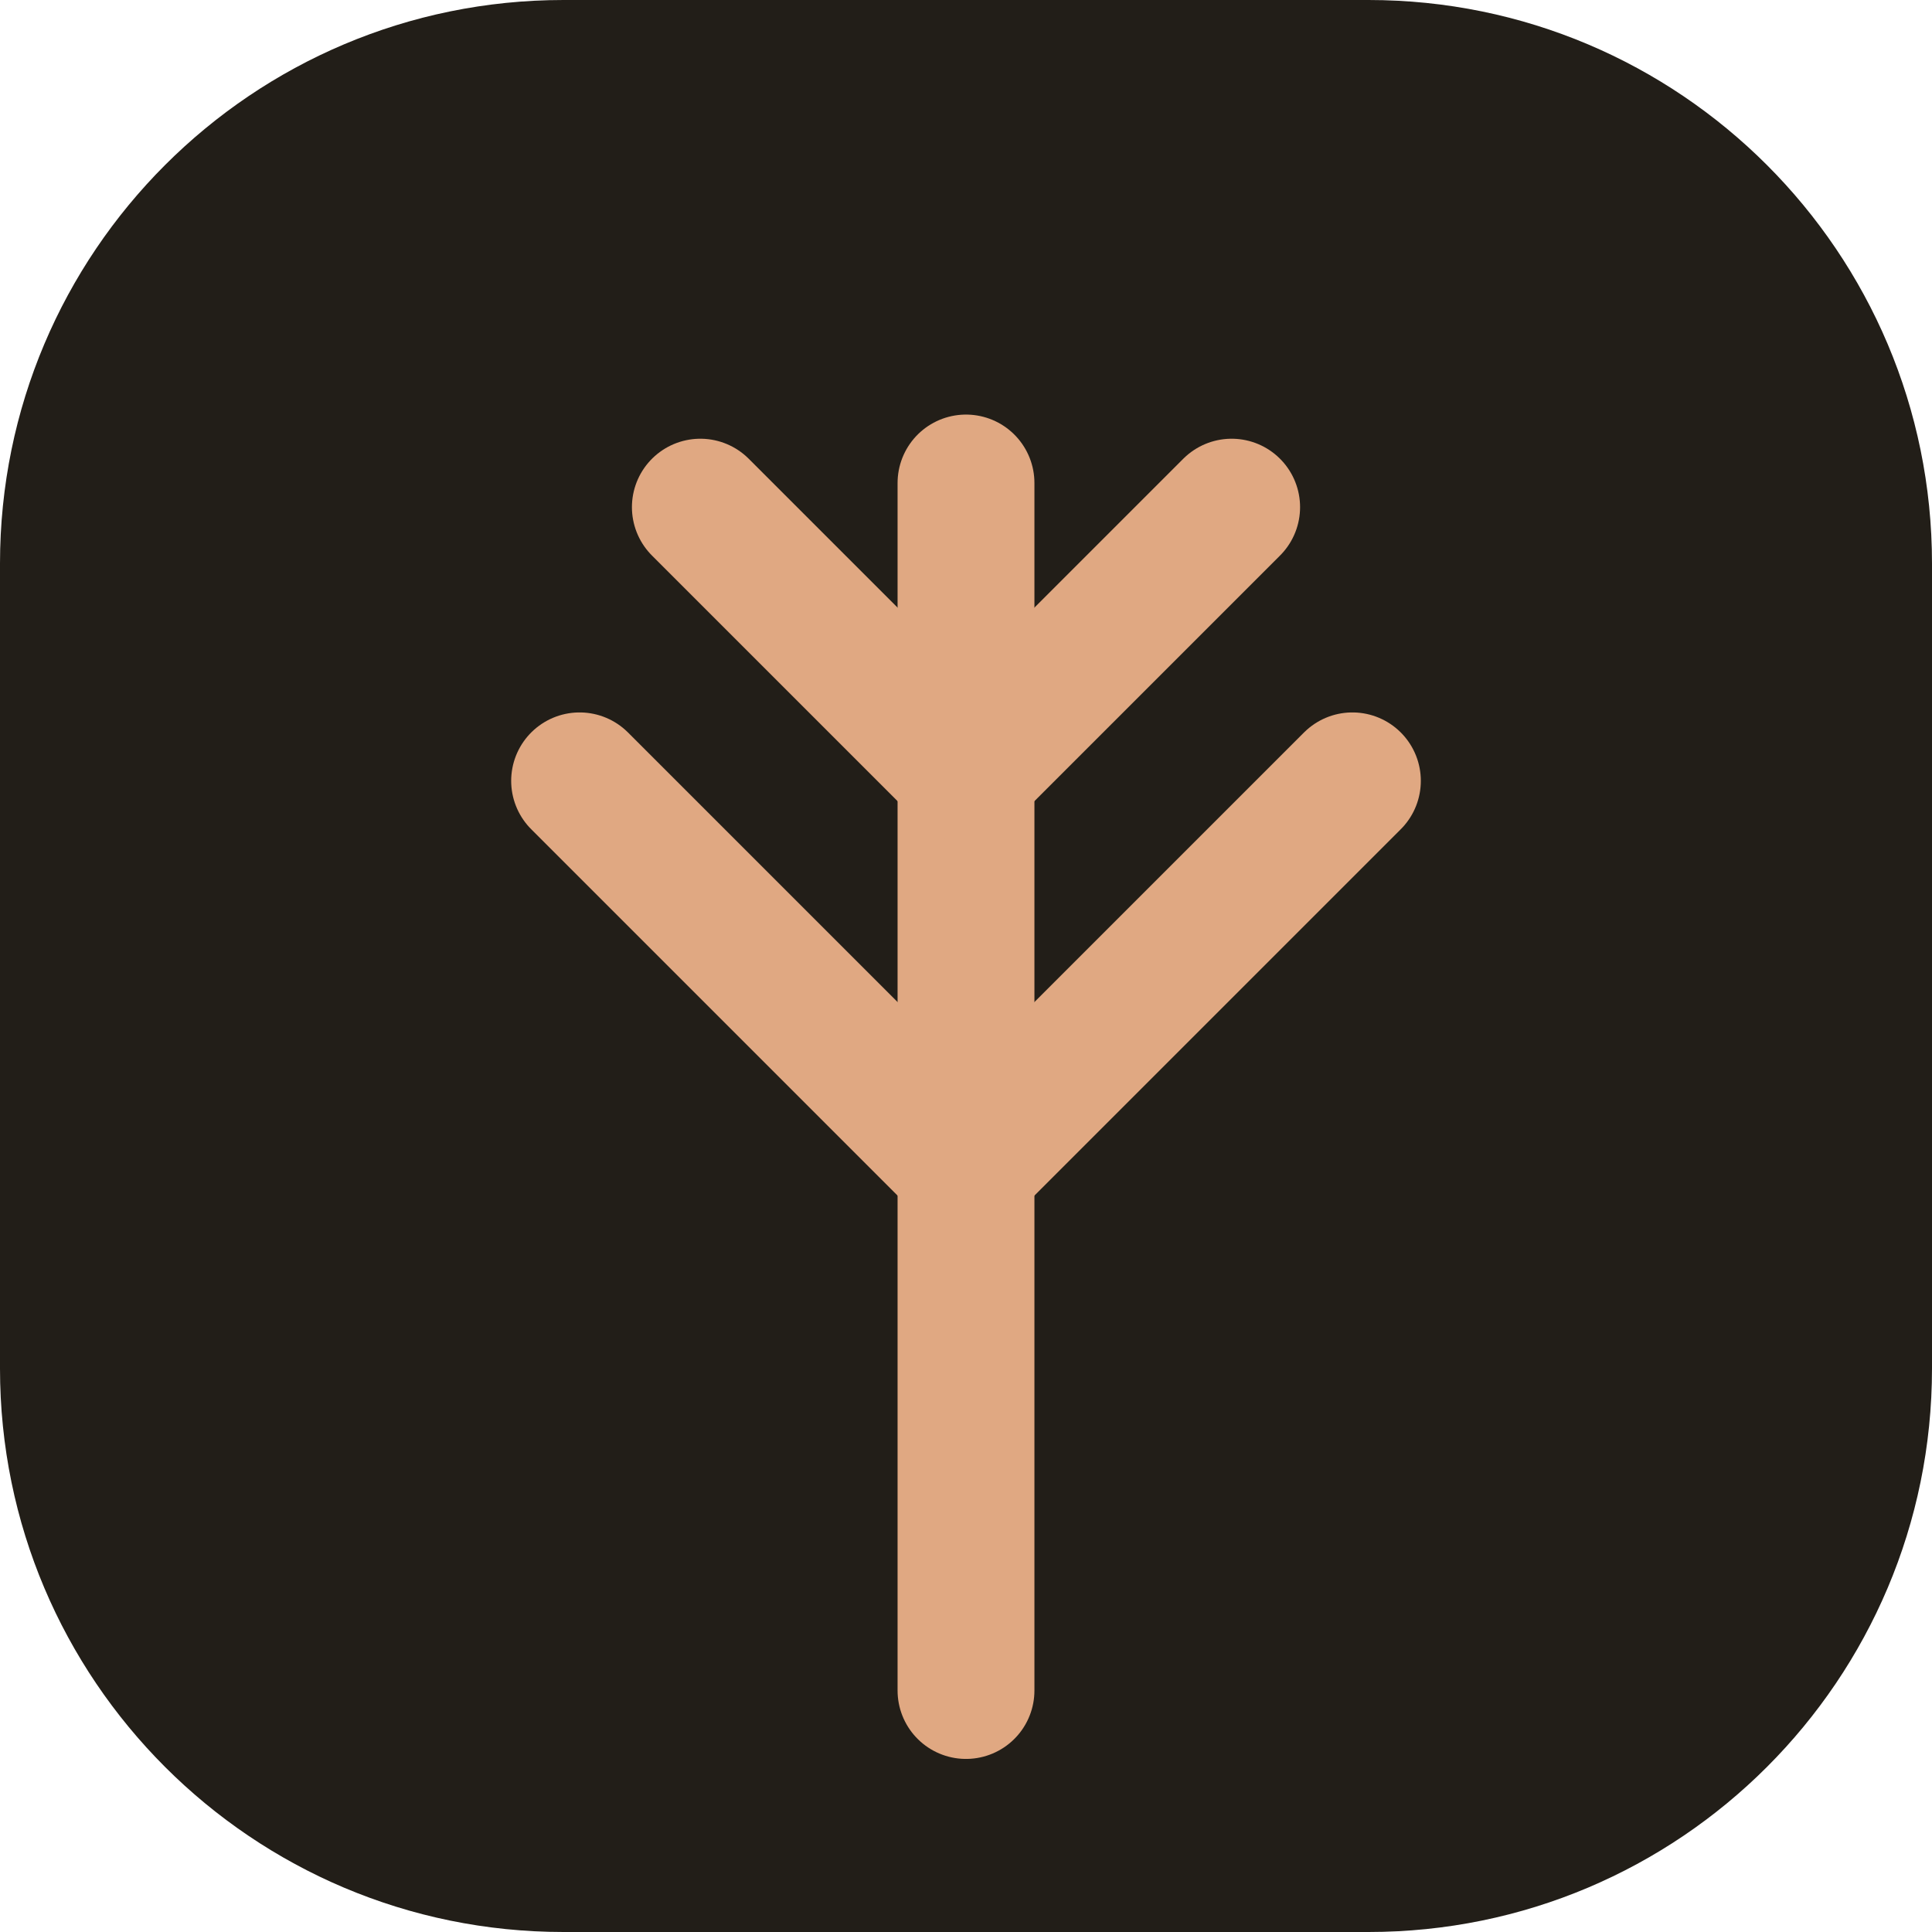
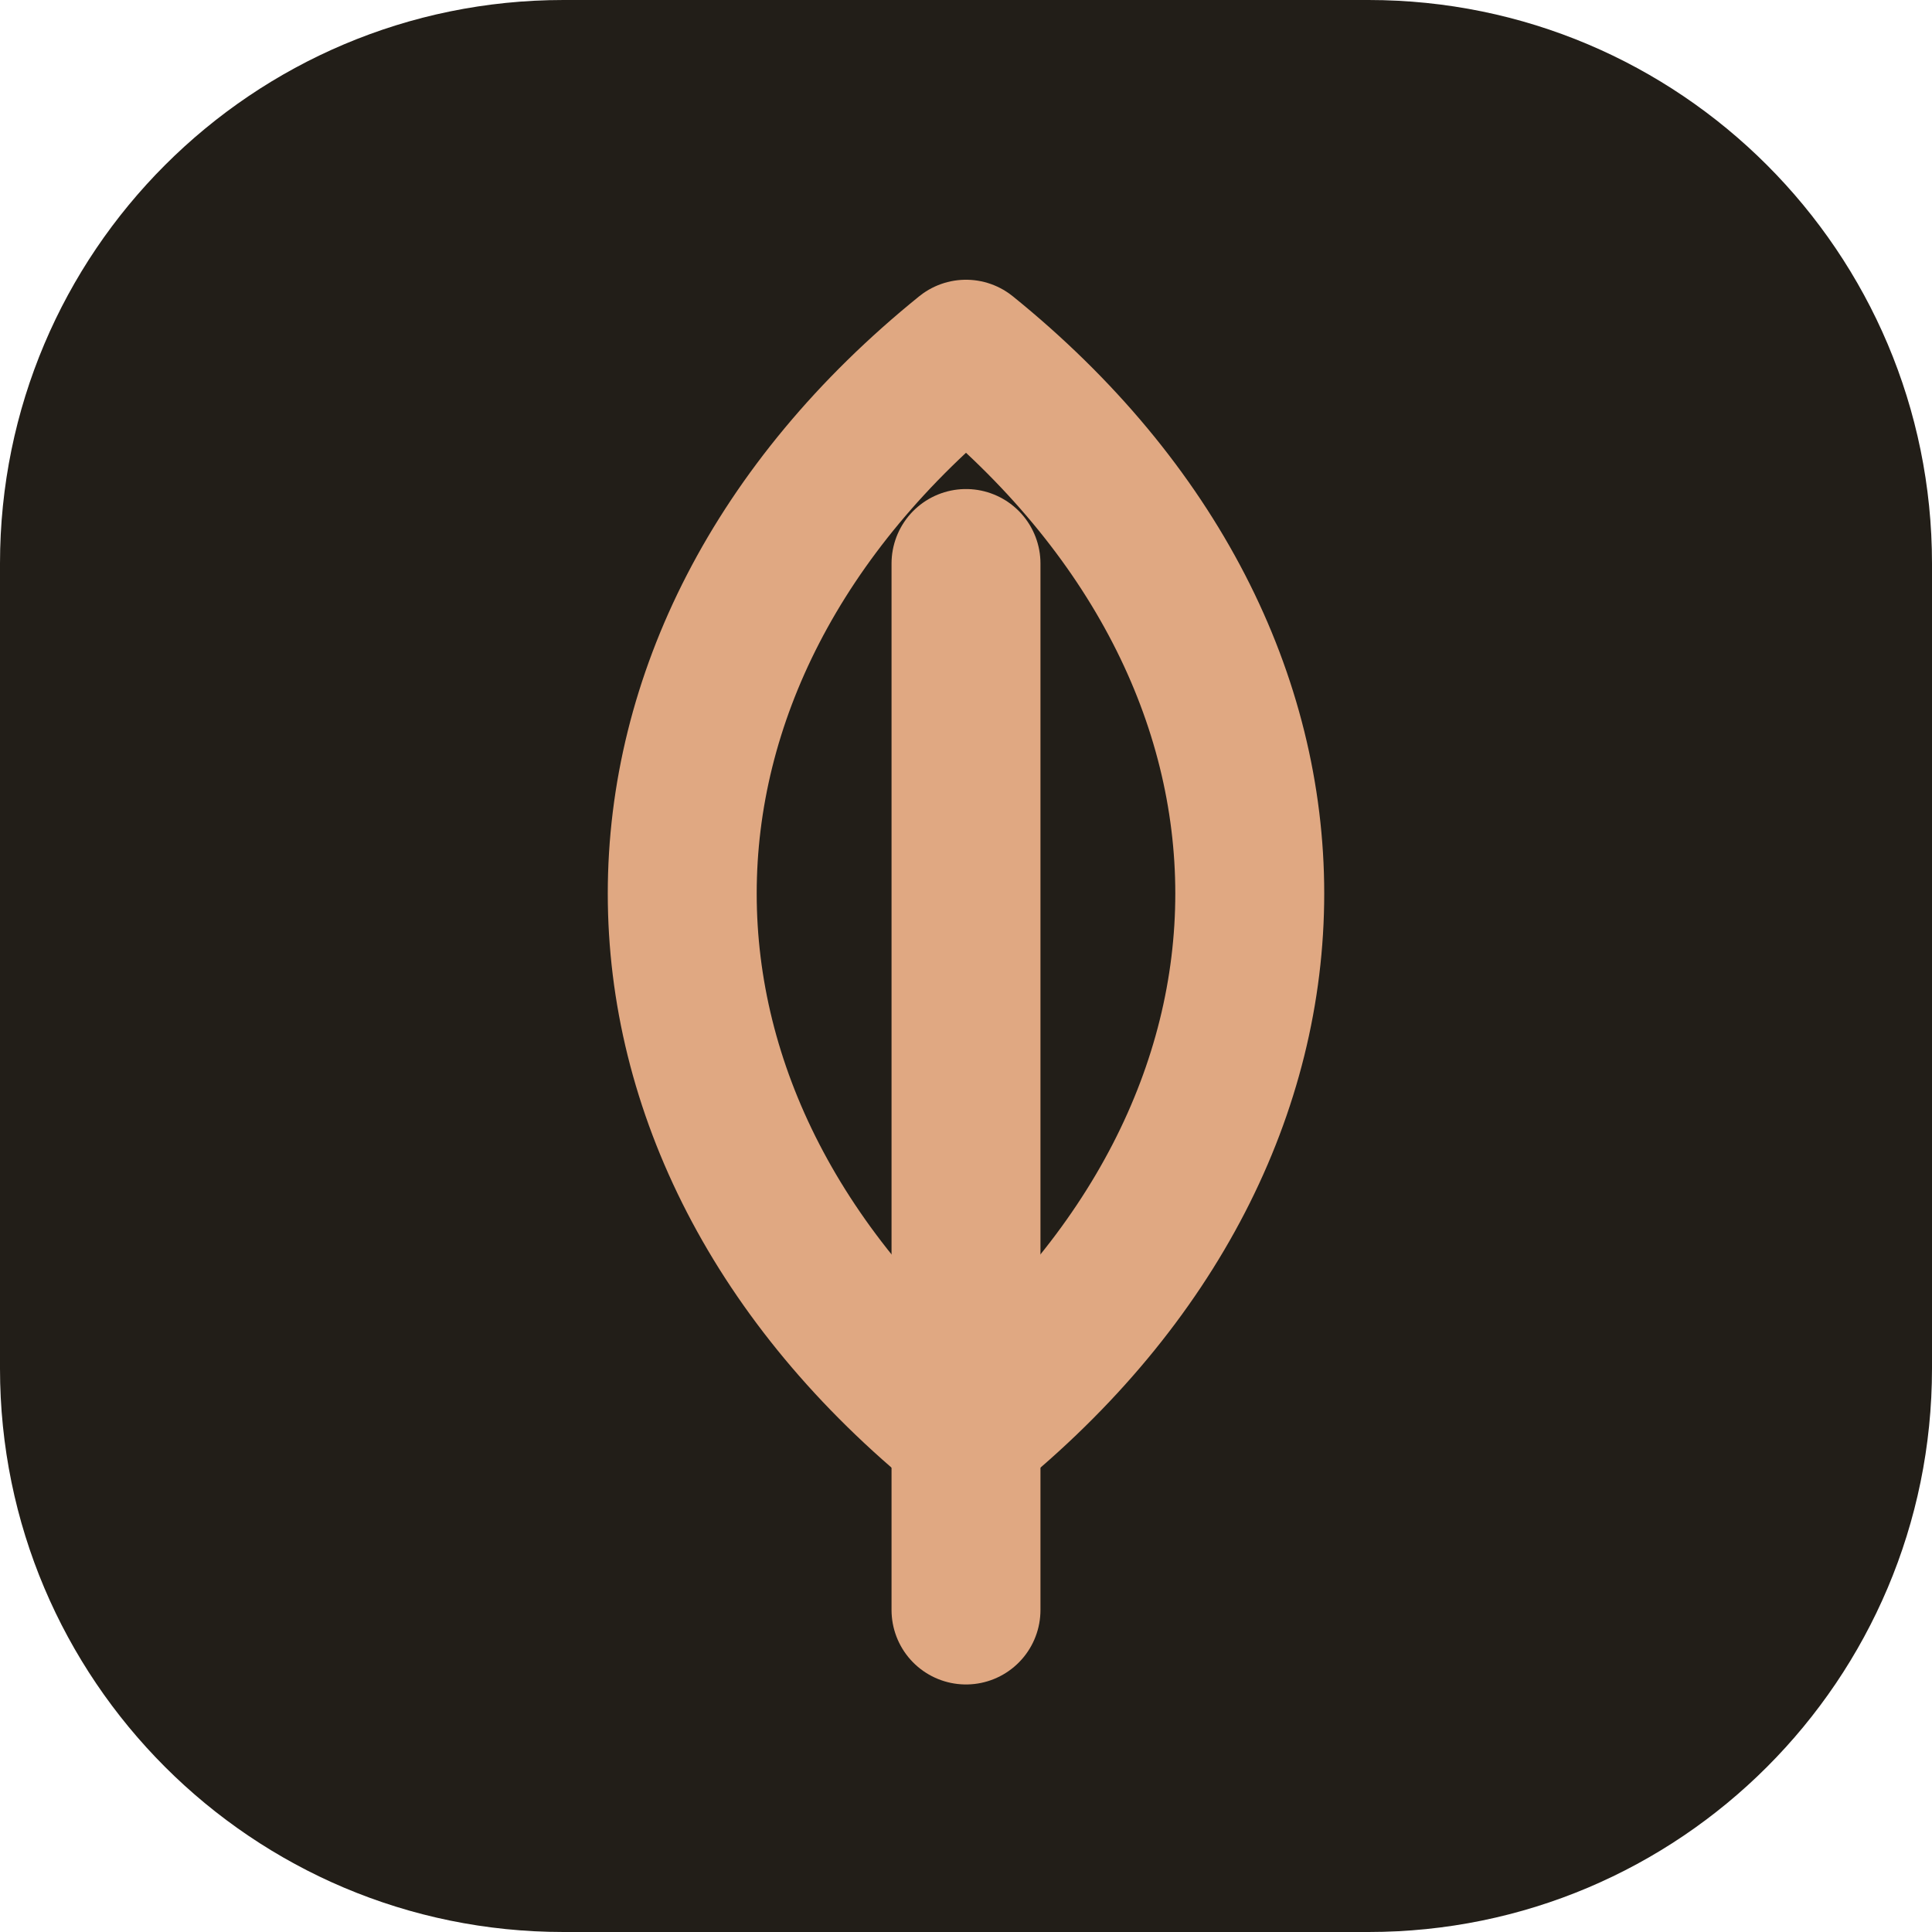
<svg xmlns="http://www.w3.org/2000/svg" viewBox="0 0 24 24">
  <rect width="24" height="24" rx="7" fill="#221e18" />
-   <g fill="none" stroke="#e0a882" stroke-width="1.7" stroke-linecap="round">
-     <path d="M12 21V6" />
-     <path d="M12 14.5 7.2 9.7" />
-     <path d="M12 14.5 16.8 9.7" />
-     <path d="M12 9.6 8.7 6.3" />
-     <path d="M12 9.6 15.3 6.3" />
+   <g fill="none" stroke="#e0a882" stroke-width="1.85" stroke-linecap="round" stroke-linejoin="round">
+     <path d="M12 4.4C16.7 8.2 16.7 14 12 17.8 7.3 14 7.3 8.2 12 4.4Z" />
+     <path d="M12 7V20" />
  </g>
</svg>
